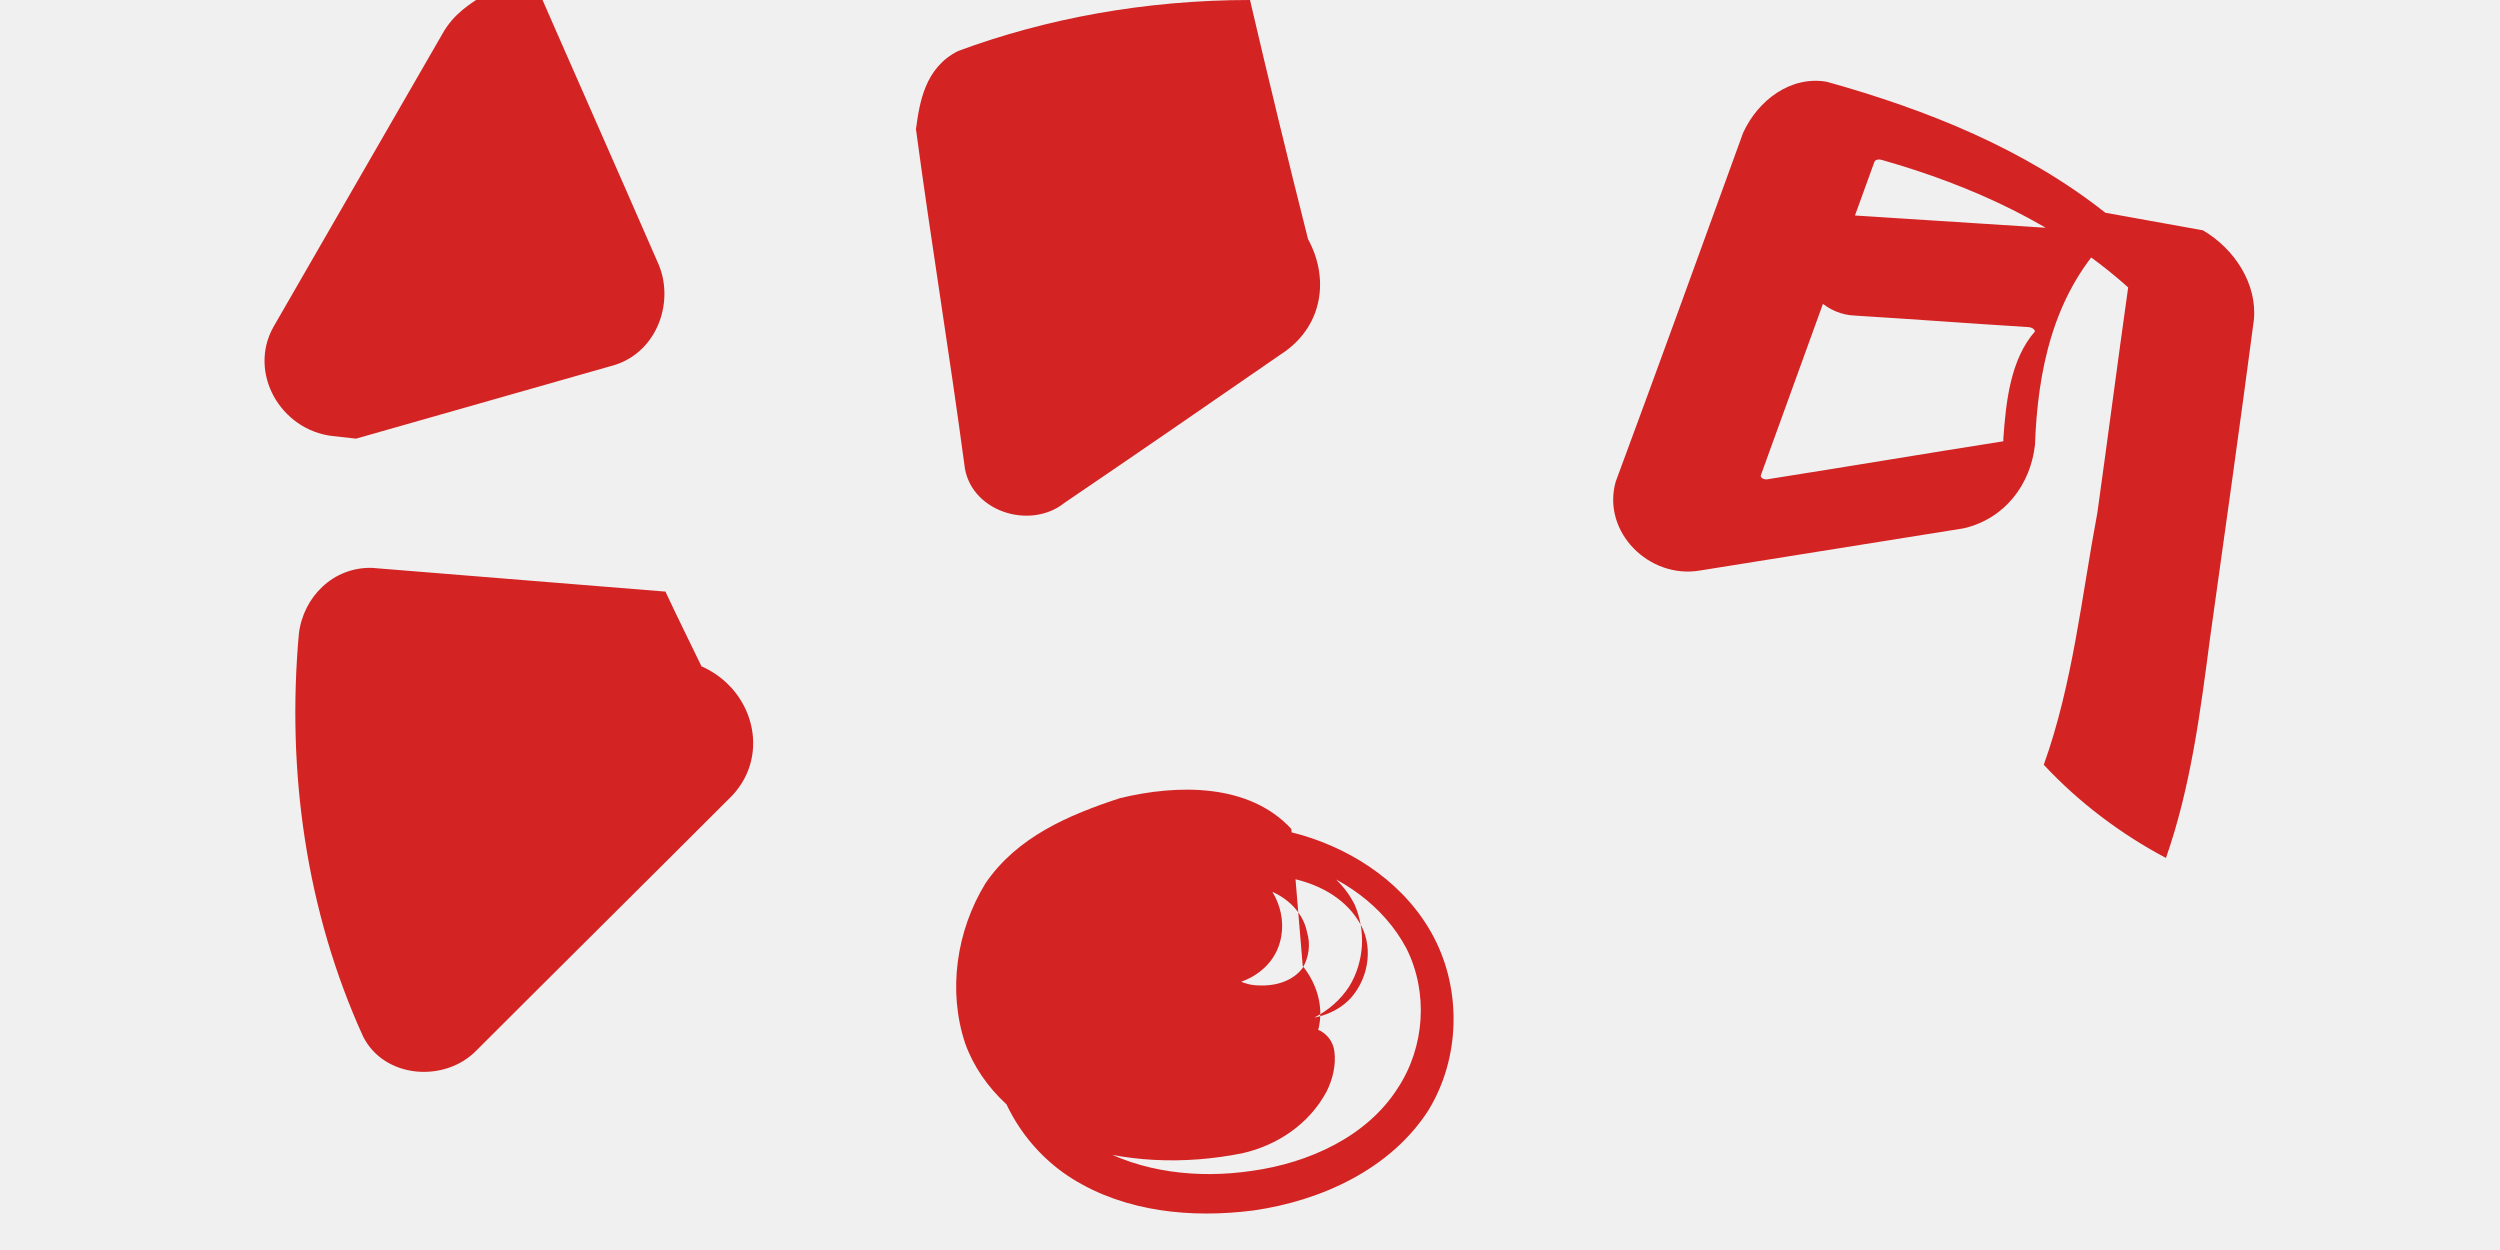
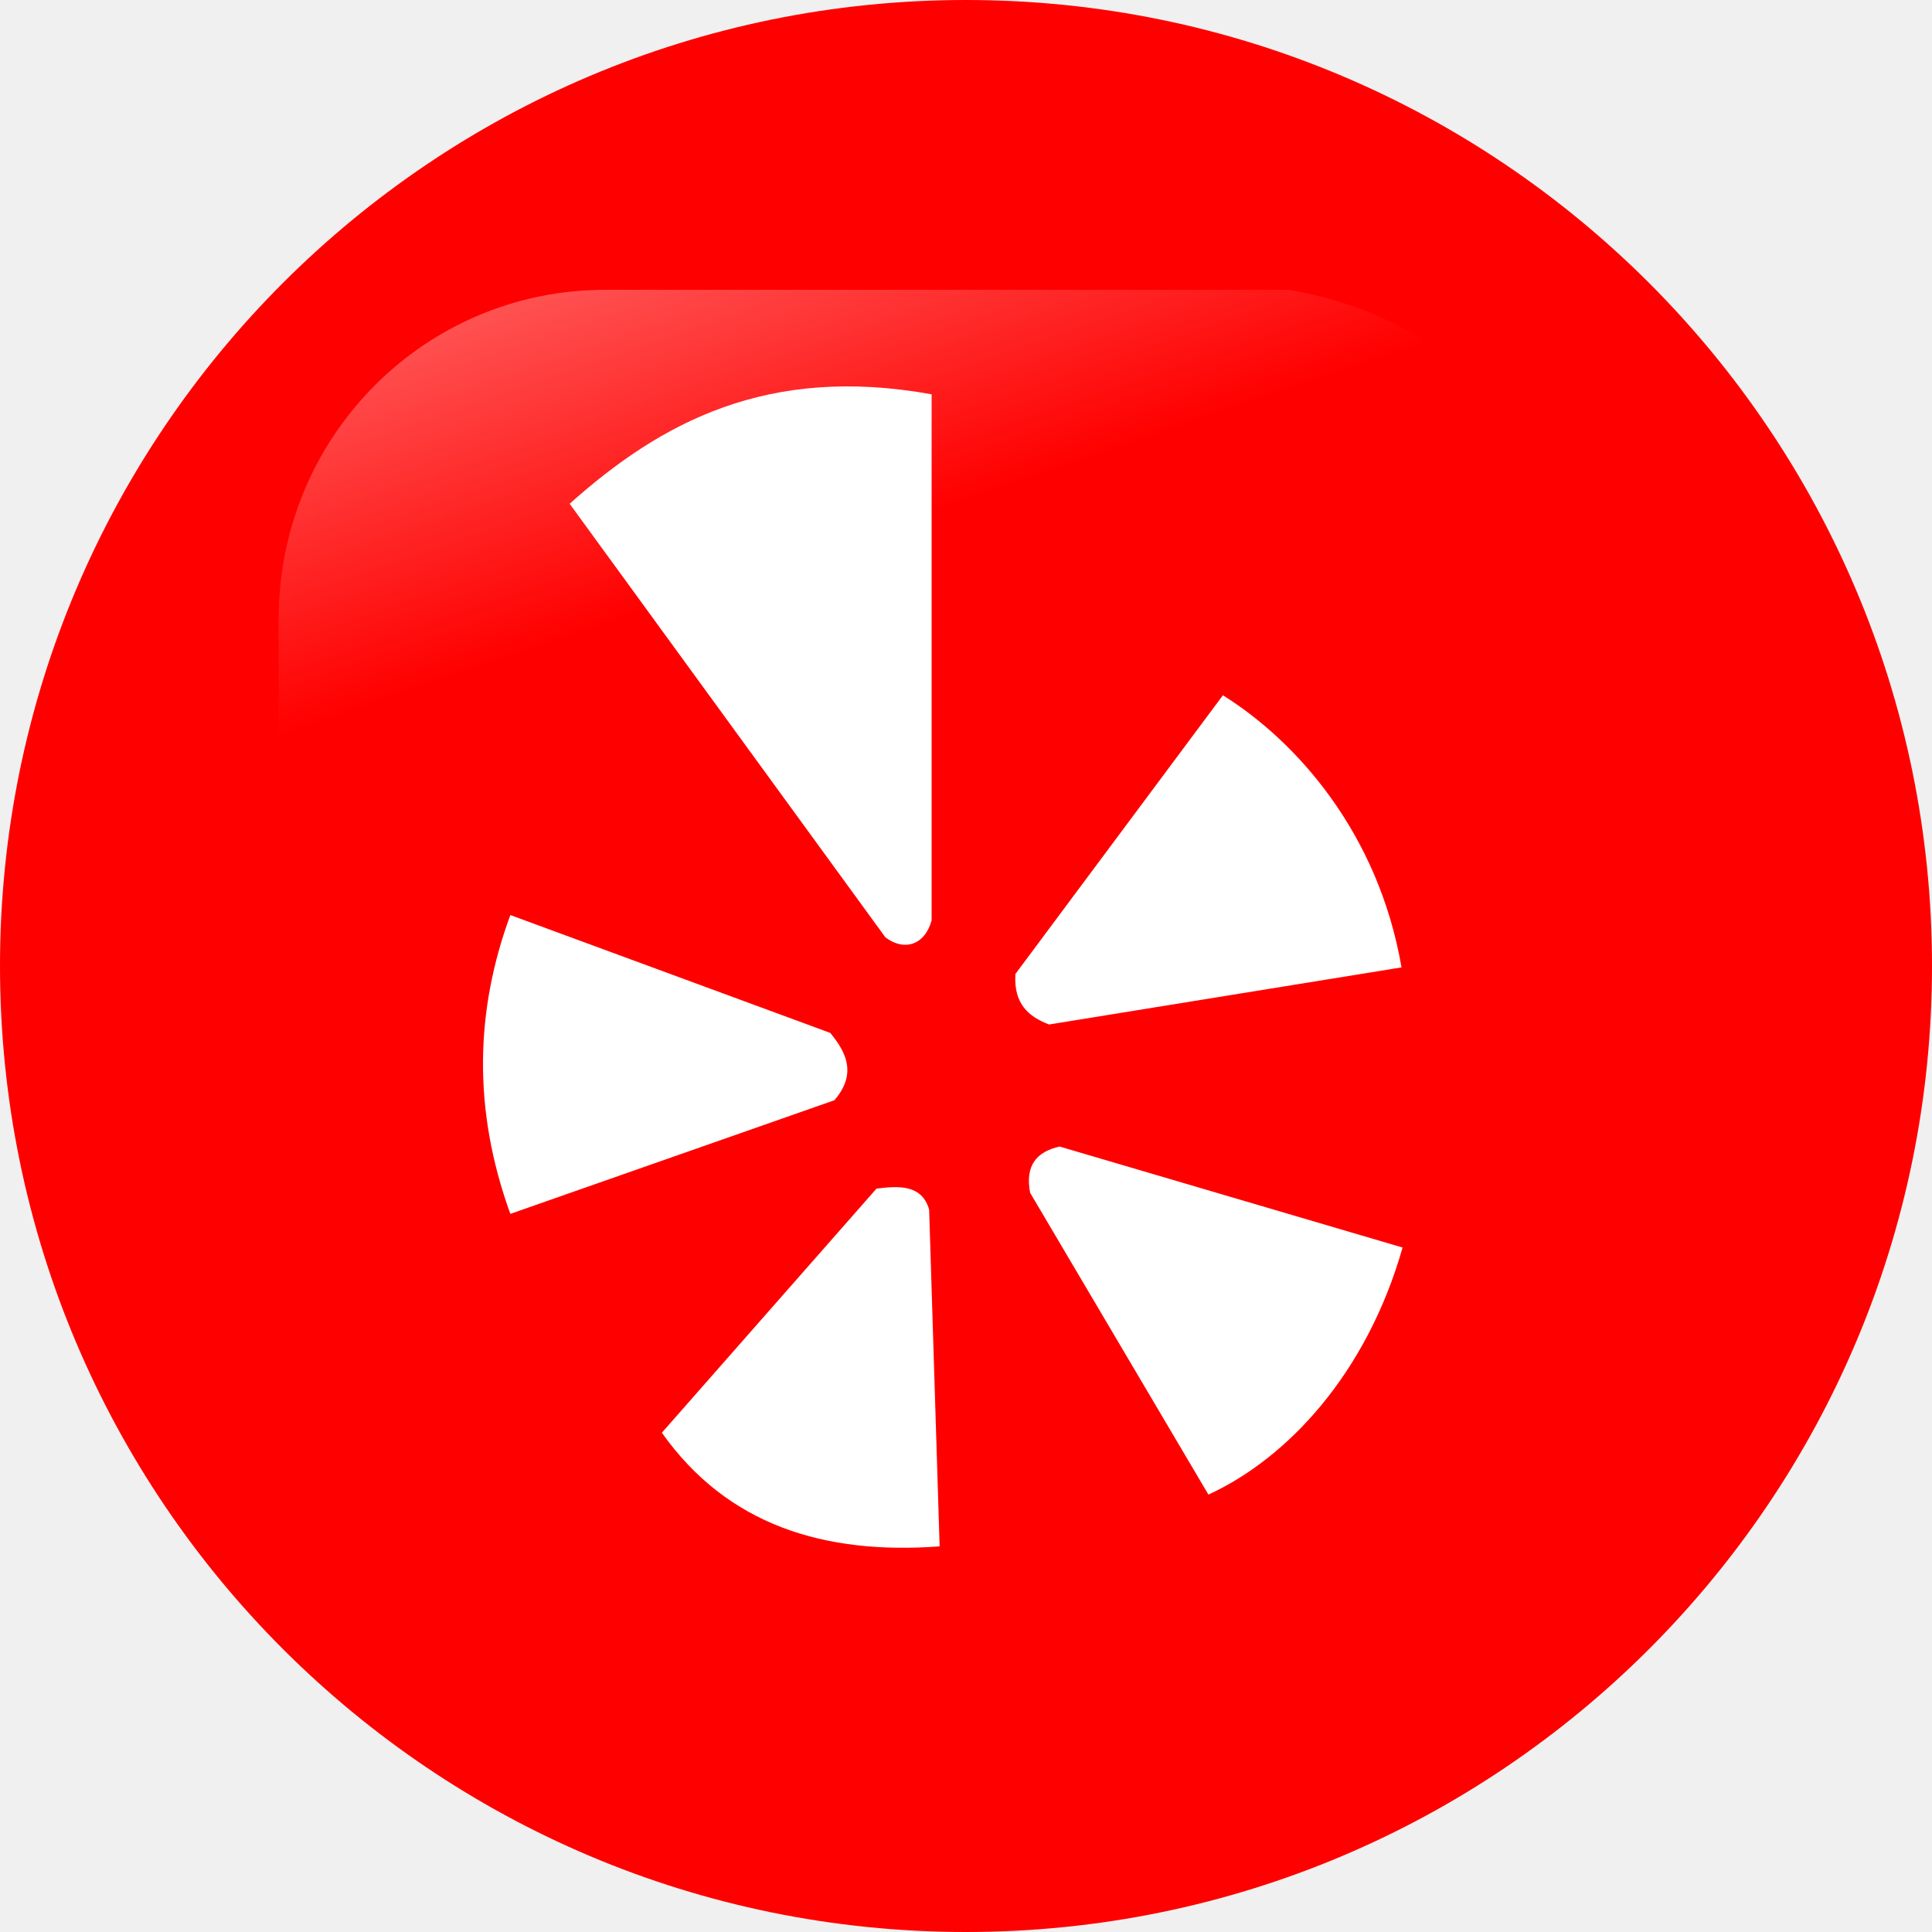
- <svg xmlns="http://www.w3.org/2000/svg" viewBox="0 0 284.4 142.2" fill="currentColor">
-   <path d="M142.2 0C130.3 0 119 2.1 109 5.8c-3.8 1.9-4.4 5.9-4.8 8.9 1.7 12.7 3.8 25.4 5.5 38.1.5 5.3 7.4 7.6 11.4 4.4 8.4-5.7 16.8-11.5 25.2-17.3 4.2-3.1 4.9-8.3 2.5-12.7-2.3-9.1-4.5-18.2-6.6-27.2M239.5 24.2c-9.1-7.2-20.2-11.7-31.7-14.9-4.1-.7-7.8 2.1-9.5 5.8-4.8 13.2-9.6 26.5-14.5 39.7-1.6 5.7 3.8 11.1 9.6 10.1 10-1.6 20-3.2 30-4.8 4.7-1.1 7.6-5 8.1-9.5.3-8.3 2-16.8 8-23.2 0-.5-.4-.8-.7-1.1-9.3-.6-18.7-1.2-28-1.8-3-.1-5.8 2.4-5.7 5.7.1 3.2 2.9 5.6 5.9 5.7 6.5.4 13.1.9 19.6 1.3.3 0 .8.1.9.5-2.8 3.2-3.3 8-3.6 12.2v.3c-8.9 1.4-17.8 2.9-26.7 4.3-.3.1-.9 0-.9-.4 4.3-11.9 8.6-23.7 12.9-35.6.1-.4.6-.4.9-.3 10.2 2.9 20.1 7.4 28 14.5-1.2 8.5-2.3 17-3.5 25.6-1.8 9.6-2.8 19.5-6.1 28.7 4 4.3 8.8 7.9 13.9 10.6 2.8-8 3.9-16.5 5-24.9 1.7-12.1 3.4-24.2 5-36.3.4-4.1-2.2-8.1-5.8-10.2M40.5 49.9c9.8-2.8 19.7-5.6 29.5-8.4 4.9-1.6 6.8-7.4 4.8-11.7-5.1-11.7-10.3-23.4-15.4-35.1C57.7-.5 52.9-.8 50.3 3.9 43.9 15 37.5 26.1 31.1 37.2c-2.9 5.2.8 11.7 6.7 12.4.9.1 1.8.2 2.7.3M75.7 67.3c-11.1-.9-22.3-1.8-33.4-2.7-4.4-.1-7.8 3.3-8.3 7.5-1.4 15.6.8 31.5 7.3 45.8 2.4 4.8 9.3 5.3 12.9 1.6 9.7-9.7 19.4-19.3 29.1-29 4.4-4.7 2.4-12.1-3.5-14.7-1.4-2.9-2.7-5.5-4.1-8.5.1-.1.1 0 0 0m71.2 27c-4.8-5.2-12.9-5.1-19.5-3.5-5.8 1.9-11.7 4.4-15.3 9.7-3.3 5.4-4.3 12.2-2.3 18.2 1.9 5.3 6.5 9.2 11.7 11.3 6.3 2.3 13.3 2.5 19.8 1.2 4-.9 7.6-3.3 9.6-7 .7-1.4 1.1-3 .9-4.6-.2-1.5-1.4-2.6-2.9-2.7-1.5-.1-2.6 1.1-3.1 2.4-.5 1.8-1.9 3.1-3.5 3.9-3.5 1.5-7.5 1.8-11.2 1.3-3.5-.6-7.2-2.1-9.1-5.3-2.1-3.6-1.5-8.2 1-11.5 2.3-3.1 6-4.6 9.6-5.8 3.5-1 7.3-1.8 10.9-.9 2.5.7 4.7 2.5 5.2 5.1.4 1.3.2 2.8-.5 4-1.1 1.5-3.1 2.1-5 2-1.6 0-3.1-.8-4.2-1.9-.7-.7-1.9-.9-2.8-.3-.9.6-1.4 1.7-.9 2.7 1.9 3 5.7 4.5 9.1 4.4 3.5 0 7.1-1.7 9.1-4.8 1.7-2.8 1.9-6.3.6-9.3-1.7-3.4-5.1-5.4-8.6-6.3-4-.9-8.1-.6-12.1.2-4.6.9-9.2 2.4-13 5.3-4.8 3.6-7.9 9.5-7.8 15.7.2 6.6 3.8 12.8 9.4 16.3 6.1 3.8 13.6 4.5 20.6 3.6 7.7-1.1 15.6-4.7 19.9-11.4 3.6-5.9 3.8-13.6.6-19.7-3.1-5.9-8.9-9.8-15-11.6-8.2-2.3-17.2-1.7-25.1 1.3-3.7 1.4-7.1 3.4-10.2 5.9-.8.7-.9 2.1-.1 2.9.9.9 2.1.9 3.1.1 2.8-2.3 5.9-4.2 9.2-5.6 7.1-2.8 15.1-3.5 22.5-1.4 5.1 1.5 9.9 4.8 12.5 9.7 2.5 5 2.1 11.2-1 15.9-3.5 5.5-10.1 8.5-16.6 9.4-6.1.9-12.6.2-18-2.9-4.4-2.6-7.3-7.5-7.6-12.6-.2-5.5 2.3-10.8 6.9-13.9 3.6-2.4 8-3.5 12.3-4.1 3.6-.5 7.2-.5 10.8.2 3 .6 6 2.1 7.7 4.8 1.8 2.7 1.3 6.4-.8 8.8-1.9 2.1-4.9 2.7-7.6 2.4-2.5-.3-4.8-1.8-6.2-3.9 2.6-.4 5-2.2 5.7-4.8 1-3.5-1-7.4-4.3-8.7-4.2-1.5-8.8-.6-12.8.7-4.2 1.4-8.3 3.7-10.6 7.8-2.1 3.9-2.1 8.8.1 12.7 2.2 3.9 6.6 6 10.8 6.5 4.7.5 9.4-.3 13.8-2 3.3-1.3 6.4-3.6 7.4-7.2.6-2.5-.2-5.1-1.8-7.1" fill="#D32323" />
+ <svg xmlns="http://www.w3.org/2000/svg" width="40" height="40" viewBox="0 0 40 40" fill="none">
+   <rect width="40" height="40" rx="20" fill="#FF0000" />
+   <path opacity="0.554" d="M26.688 6H12.533C8.786 6 5.769 9.041 5.769 12.819V26.629C5.891 29.577 6.357 27.713 7.245 24.448C8.277 20.653 11.638 17.336 15.732 14.85C18.856 12.953 22.353 11.741 28.718 11.626C32.328 11.561 32.01 6.941 26.688 6Z" fill="url(#paint0_linear_1_2017)" />
+   <path d="M11.794 10.43C13.684 8.739 15.9 7.549 19.288 8.164V19.057C19.143 19.579 18.707 19.696 18.33 19.405L11.794 10.43ZM25.319 14.395C26.837 15.343 28.536 17.238 29.017 20.029L21.72 21.211C21.299 21.05 20.983 20.786 21.023 20.165L25.319 14.395ZM21.938 23.738C21.467 23.843 21.218 24.126 21.328 24.696L25.019 30.944C26.66 30.191 28.298 28.433 29.039 25.829L21.938 23.738ZM18.147 24.609C18.636 24.546 19.091 24.536 19.237 25.044L19.454 32.016C17.057 32.193 15.057 31.574 13.703 29.663L18.147 24.609ZM17.189 21.385C17.538 21.804 17.733 22.245 17.276 22.779L10.566 25.132C9.775 22.948 9.848 20.897 10.566 18.945L17.189 21.385Z" fill="white" />
+   <defs>
+     <linearGradient id="paint0_linear_1_2017" x1="12.242" y1="0.299" x2="16.148" y2="11.684" gradientUnits="userSpaceOnUse">
+       <stop stop-color="white" />
+       <stop offset="1" stop-color="white" stop-opacity="0" />
+     </linearGradient>
+   </defs>
</svg>
